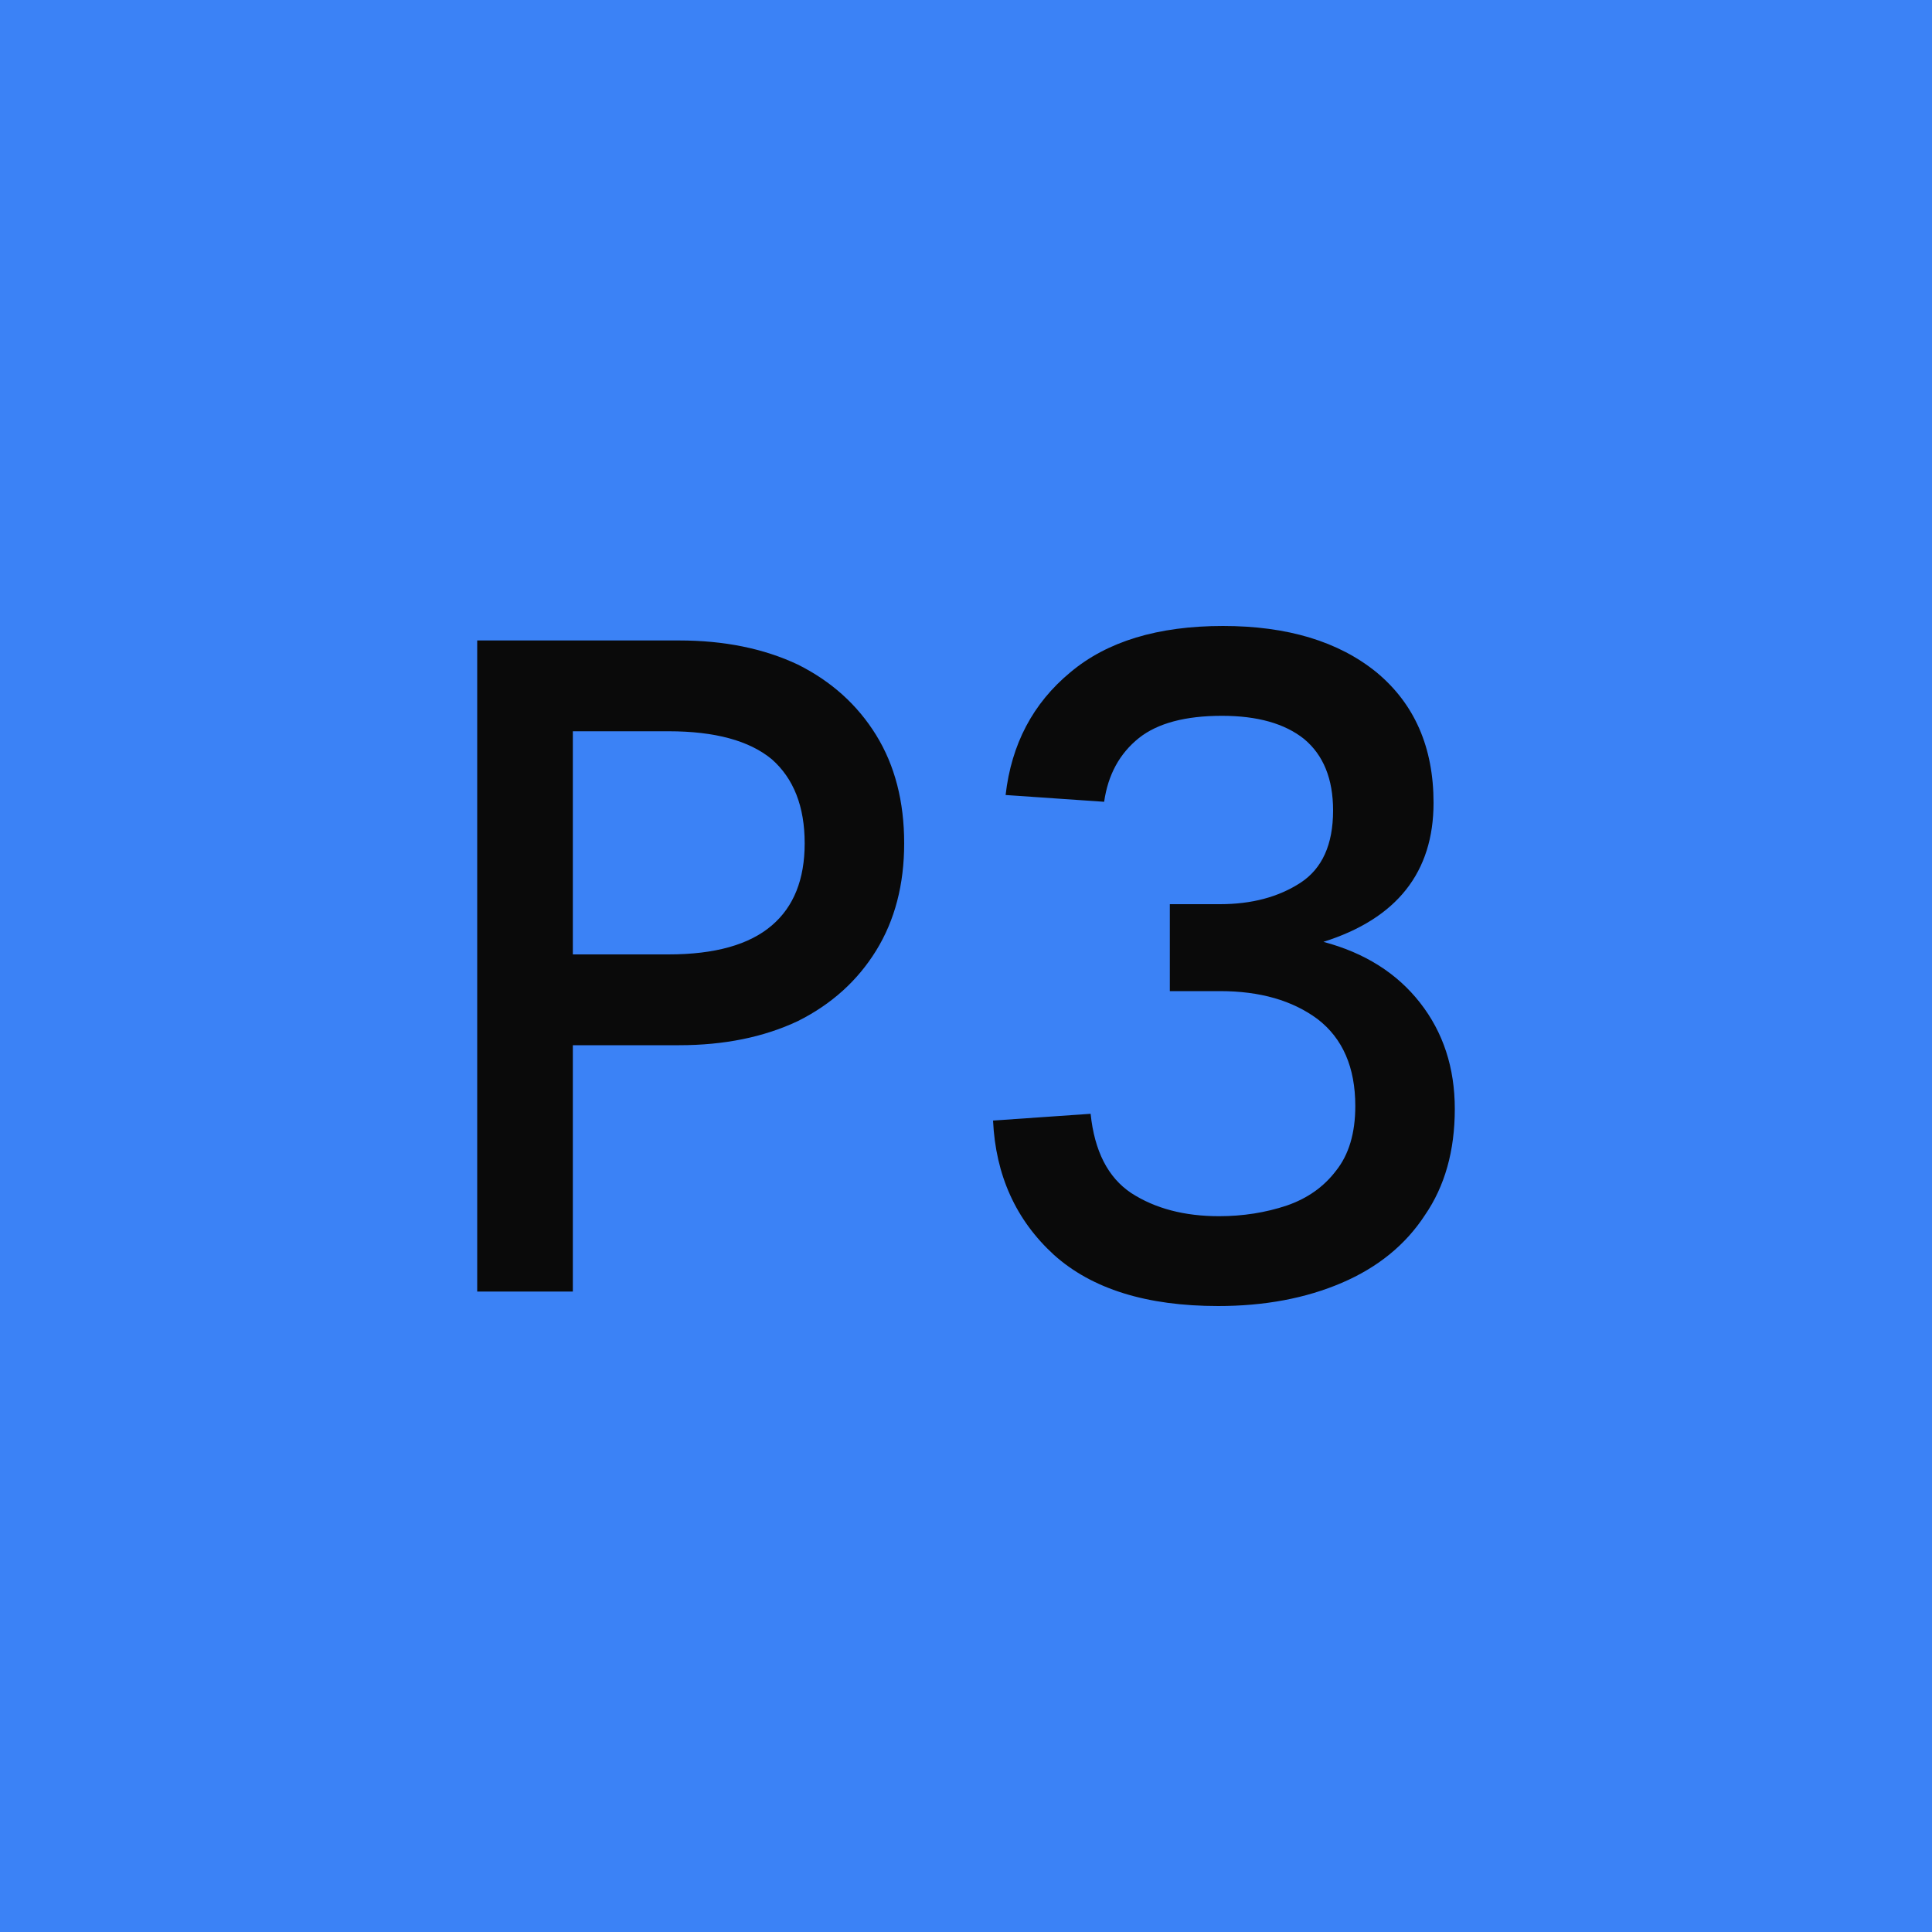
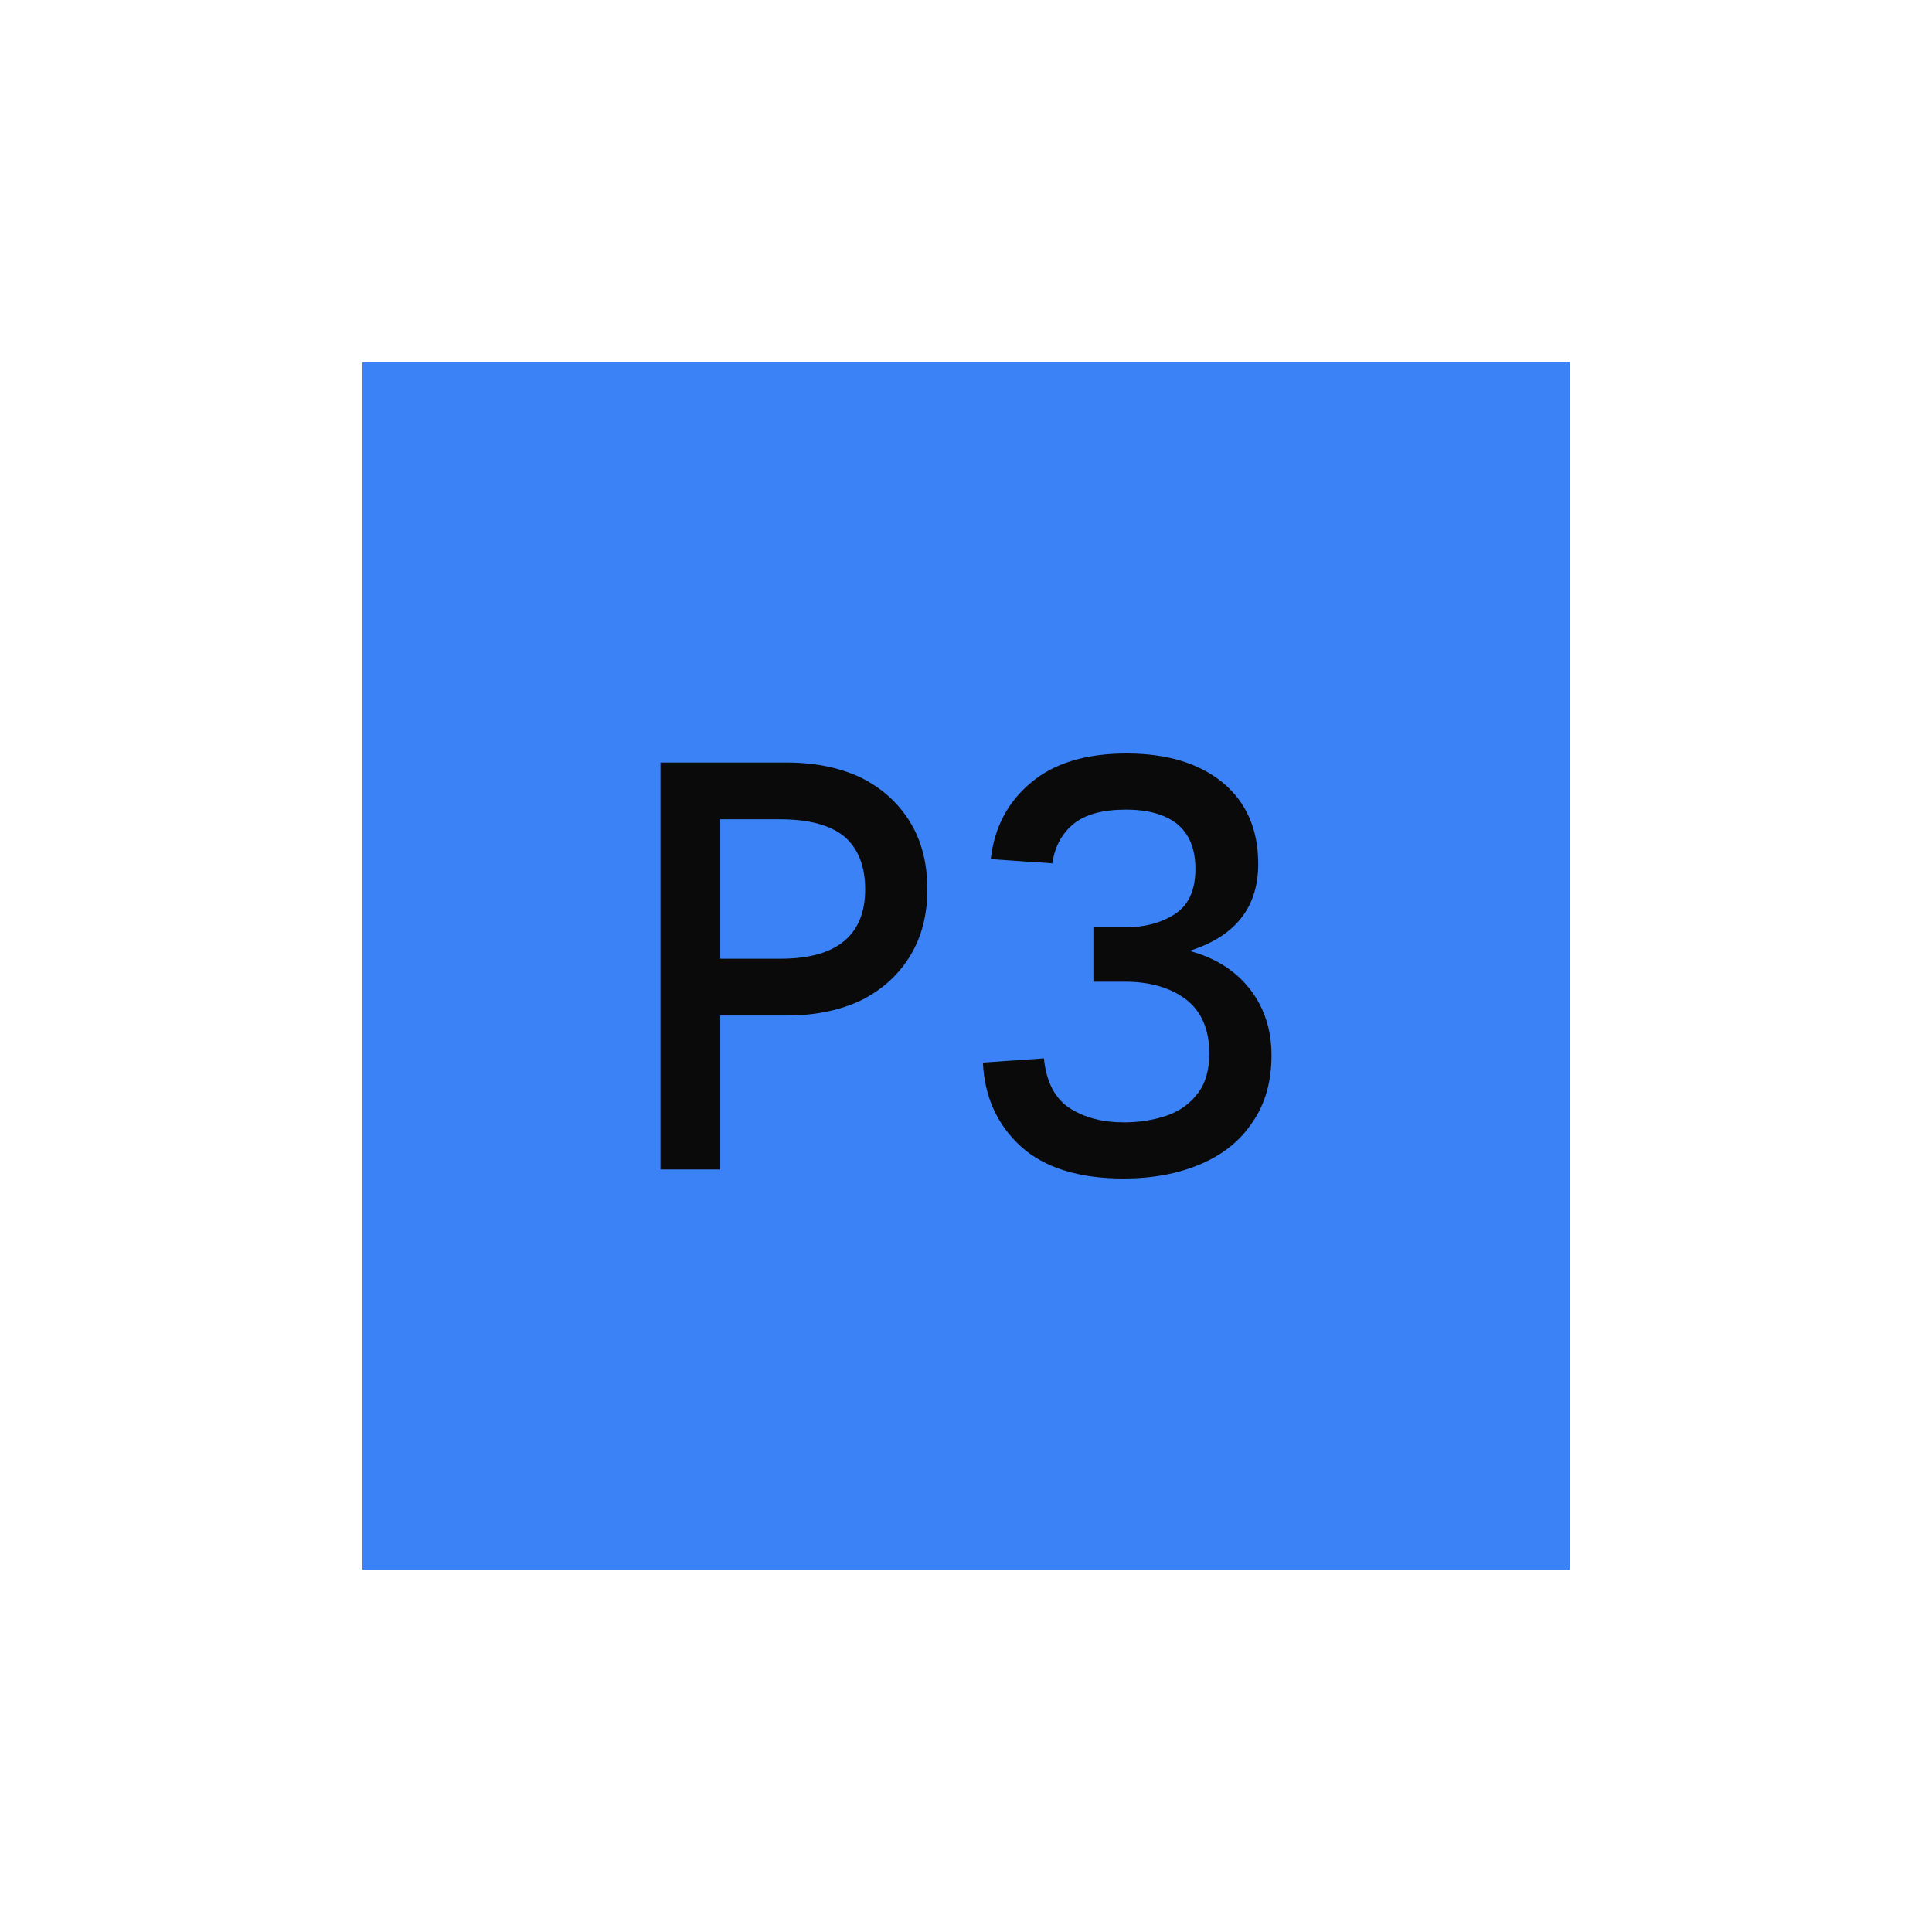
- <svg xmlns="http://www.w3.org/2000/svg" viewBox="0 0 20 20" width="20" height="20" role="img" aria-label="P3">
-   <rect x="0" y="0" width="20" height="20" rx="0" fill="#3B82F6" shape-rendering="crispEdges" />
-   <path d="M5.93 13.37L4.94 13.37L4.94 6.63L7.03 6.63Q7.73 6.63 8.26 6.88Q8.78 7.14 9.07 7.61Q9.36 8.08 9.36 8.73Q9.36 9.37 9.07 9.84Q8.78 10.31 8.26 10.57Q7.73 10.82 7.03 10.82L5.93 10.82L5.93 13.37M5.93 7.57L5.93 9.88L6.92 9.88Q7.64 9.88 7.99 9.58Q8.33 9.29 8.33 8.73Q8.33 8.16 7.99 7.86Q7.64 7.57 6.92 7.57L5.93 7.57M12.61 13.52Q11.50 13.52 10.91 12.99Q10.32 12.45 10.28 11.60L11.29 11.53Q11.35 12.11 11.71 12.35Q12.08 12.59 12.62 12.59Q12.99 12.59 13.32 12.48Q13.64 12.37 13.83 12.12Q14.03 11.87 14.03 11.45Q14.03 10.85 13.64 10.55Q13.25 10.26 12.63 10.26L12.11 10.26L12.11 9.36L12.63 9.36Q13.12 9.36 13.46 9.14Q13.80 8.92 13.80 8.39Q13.80 7.90 13.50 7.65Q13.20 7.41 12.65 7.41Q12.08 7.41 11.79 7.64Q11.49 7.88 11.43 8.30L10.41 8.23Q10.50 7.44 11.08 6.96Q11.65 6.48 12.66 6.48Q13.66 6.48 14.25 6.96Q14.84 7.45 14.84 8.31Q14.84 9.39 13.70 9.75Q14.34 9.92 14.70 10.38Q15.06 10.84 15.06 11.48Q15.06 12.13 14.75 12.58Q14.45 13.04 13.89 13.28Q13.33 13.52 12.61 13.52" fill="#0A0A0A" />
+ <svg xmlns="http://www.w3.org/2000/svg" viewBox="0 0 32 32" width="32" height="32" role="img" aria-label="P3">
+   <rect x="6" y="6" width="20" height="20" rx="0" fill="#3B82F6" shape-rendering="crispEdges" />
+   <g transform="translate(6 6)">
+     <path d="M5.93 13.37L4.94 13.37L4.94 6.63L7.03 6.63Q7.73 6.63 8.26 6.88Q8.78 7.14 9.07 7.61Q9.36 8.08 9.36 8.73Q9.36 9.37 9.07 9.84Q8.78 10.31 8.26 10.57Q7.73 10.82 7.03 10.82L5.93 10.82L5.93 13.37M5.93 7.57L5.93 9.88L6.92 9.88Q7.64 9.88 7.99 9.58Q8.33 9.29 8.33 8.73Q8.33 8.16 7.99 7.86Q7.64 7.57 6.92 7.57L5.93 7.57M12.61 13.52Q11.50 13.52 10.91 12.99Q10.32 12.45 10.28 11.60L11.29 11.53Q11.35 12.11 11.71 12.35Q12.08 12.59 12.62 12.59Q12.99 12.59 13.32 12.48Q13.64 12.37 13.83 12.12Q14.03 11.87 14.03 11.45Q14.03 10.85 13.64 10.55Q13.25 10.26 12.63 10.26L12.11 10.26L12.11 9.36L12.63 9.36Q13.12 9.36 13.46 9.14Q13.80 8.92 13.80 8.39Q13.80 7.90 13.50 7.65Q13.20 7.41 12.65 7.41Q12.08 7.41 11.79 7.64Q11.49 7.88 11.43 8.30L10.41 8.23Q10.50 7.44 11.08 6.96Q11.65 6.48 12.66 6.48Q13.66 6.48 14.25 6.96Q14.84 7.45 14.84 8.31Q14.84 9.39 13.70 9.75Q14.34 9.92 14.70 10.38Q15.06 10.84 15.06 11.48Q15.06 12.13 14.75 12.58Q14.45 13.04 13.89 13.28Q13.33 13.52 12.61 13.52" fill="#0A0A0A" />
+   </g>
</svg>
